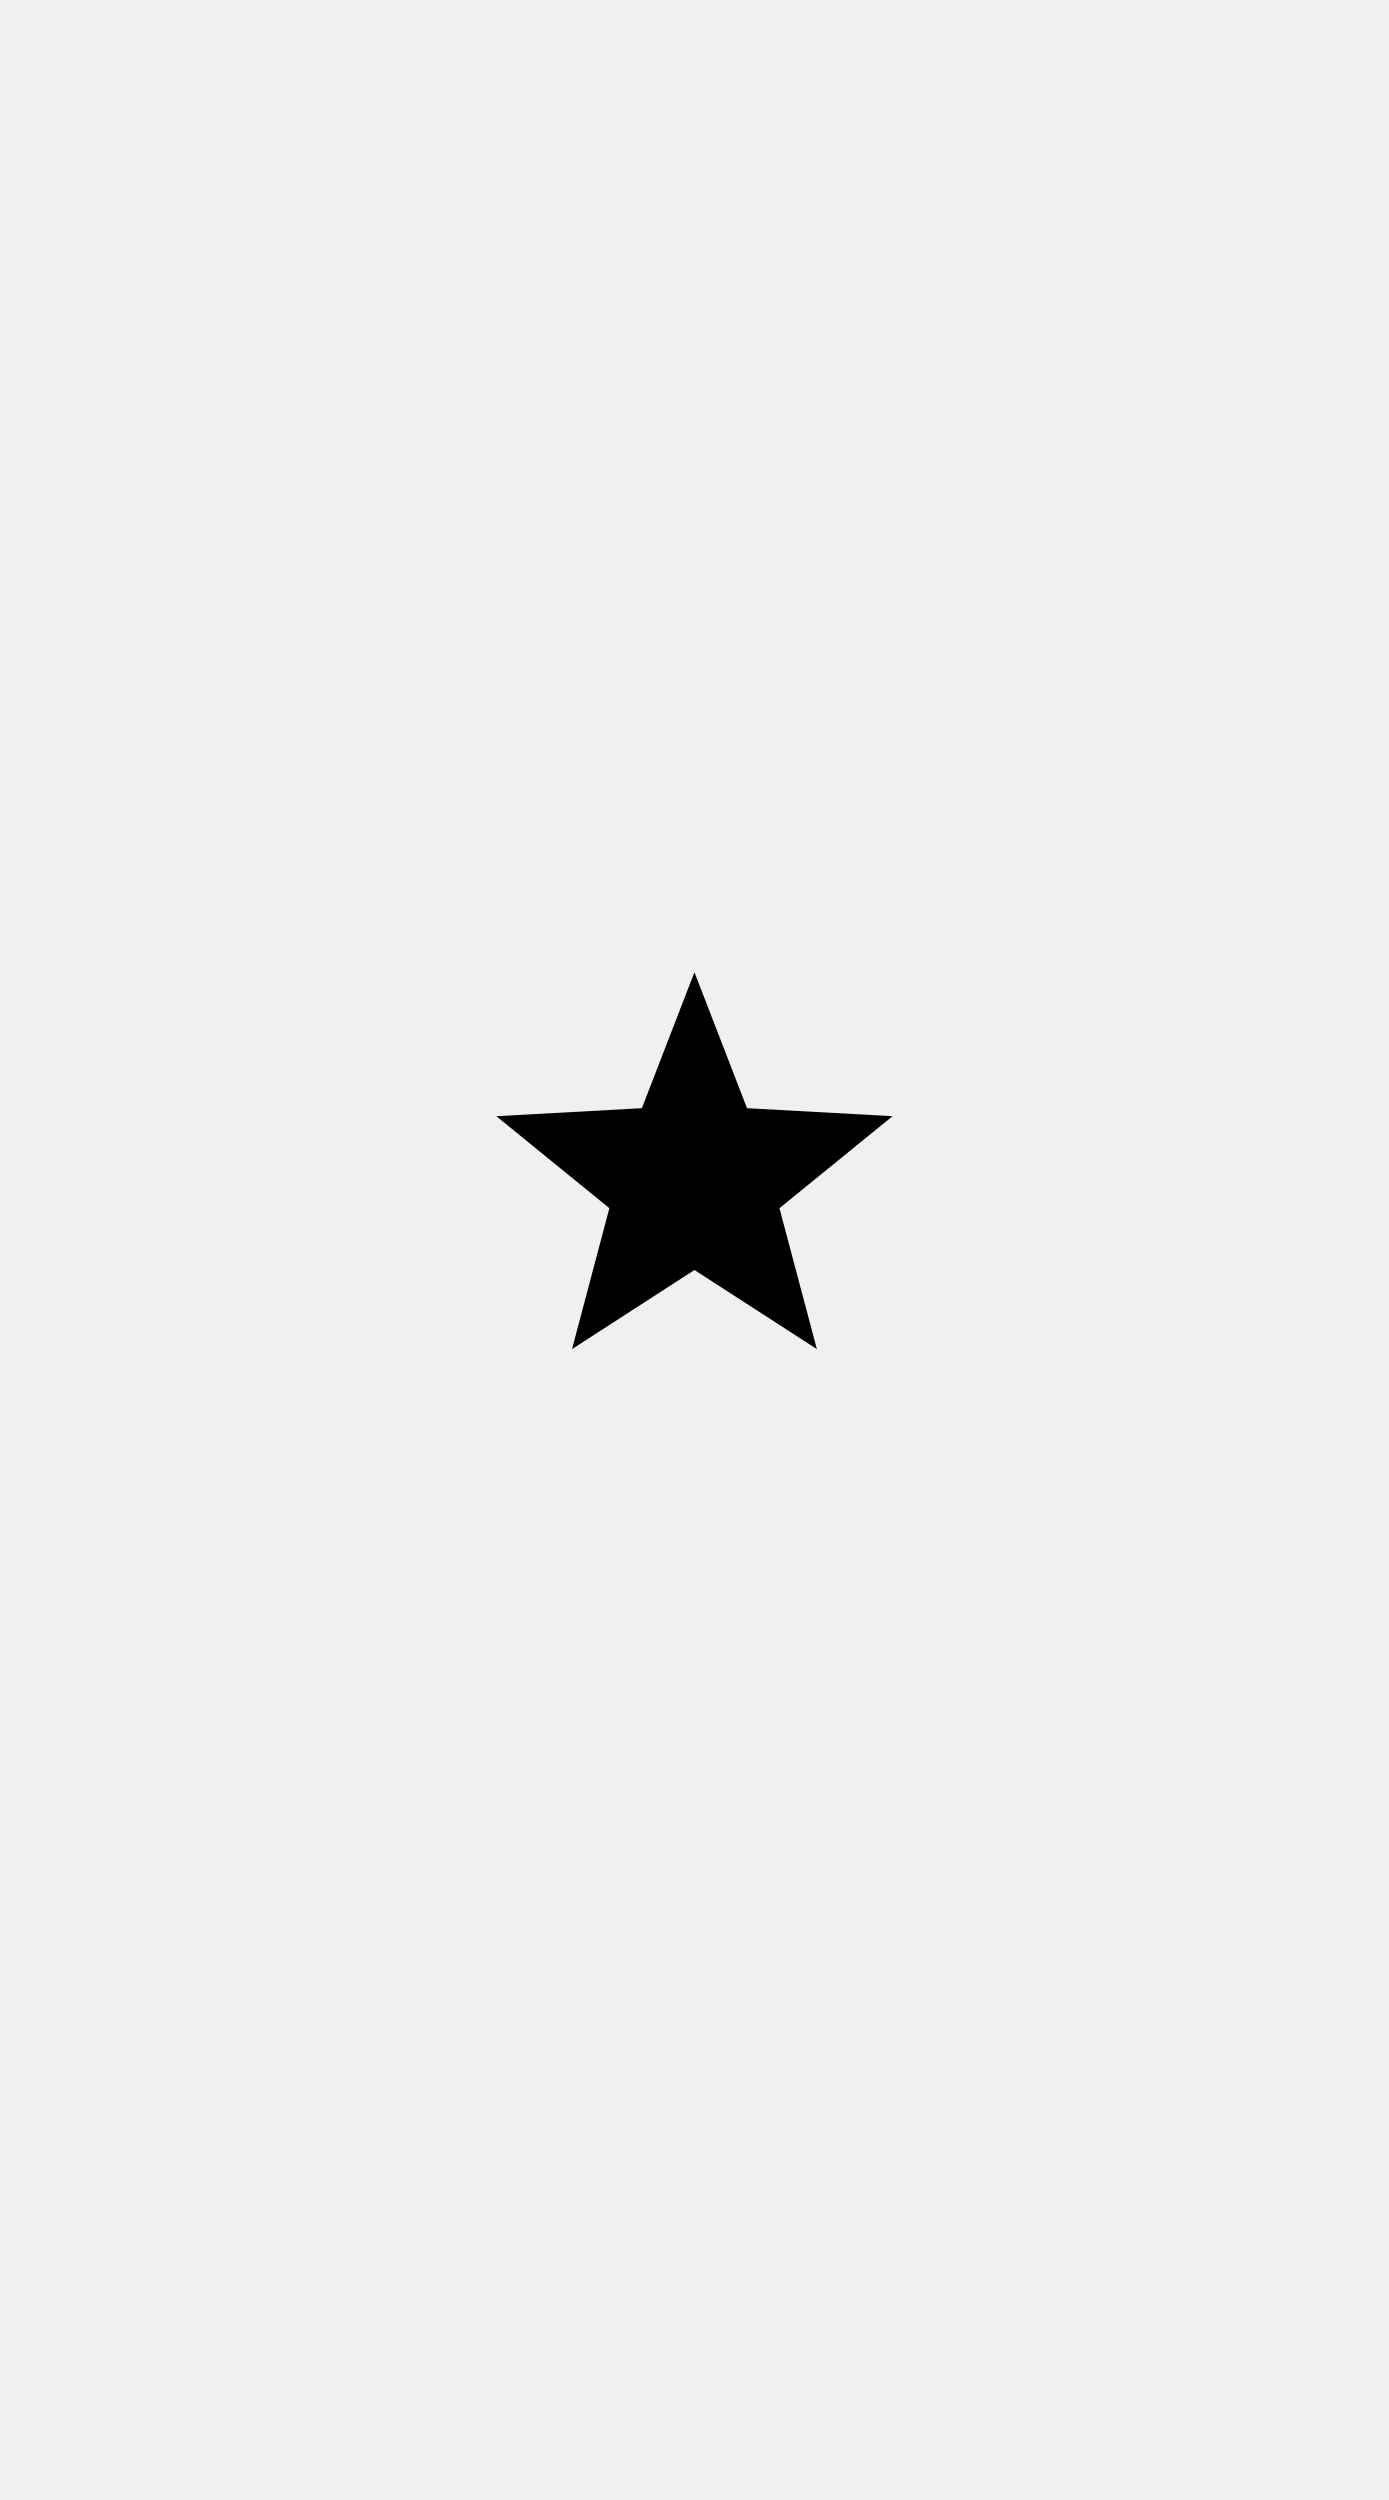
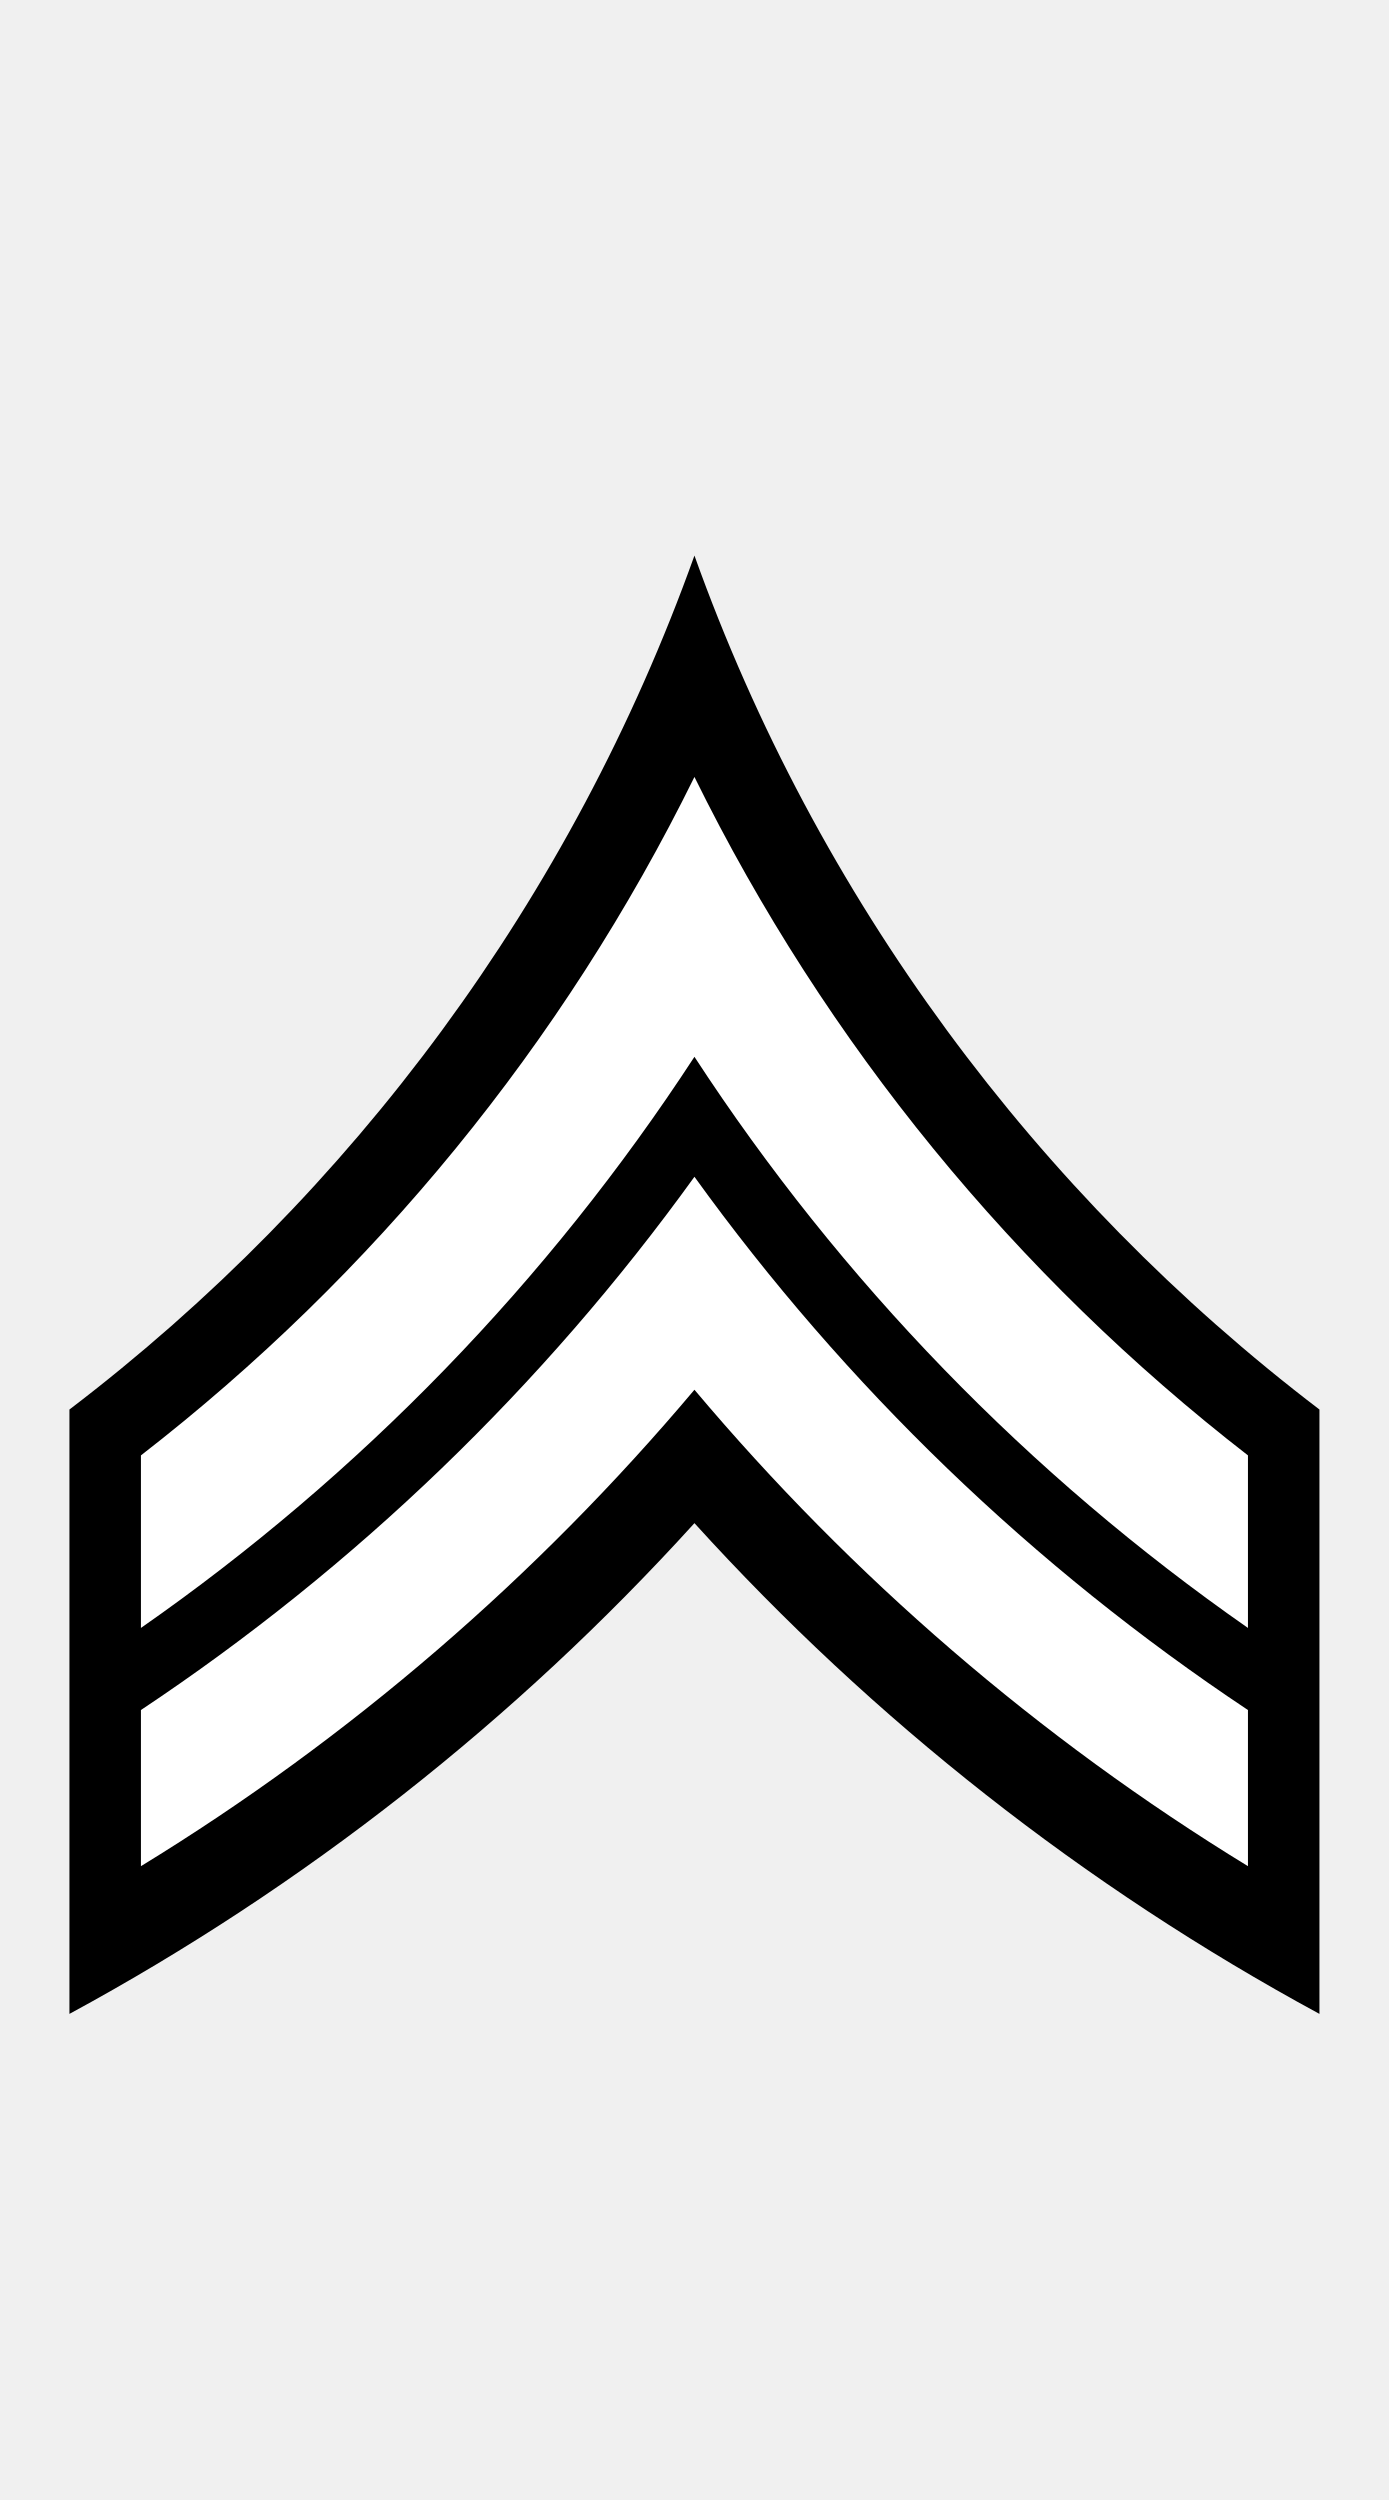
<svg xmlns="http://www.w3.org/2000/svg" id="svg2" version="1.1" width="20" height="36" viewBox="0 0 20 36">
  <defs id="defs6" />
-   <path style="opacity:1;fill:#000000;fill-opacity:1;stroke:none;stroke-width:0;stroke-linecap:butt;stroke-miterlimit:4;stroke-dasharray:none;stroke-opacity:1" id="path3350" d="m 10,14 0.757,1.958 2.096,0.115 -1.629,1.325 0.539,2.029 L 10,18.288 8.237,19.427 8.775,17.398 7.147,16.073 9.243,15.958 Z" />
+   <g id="layer1" transform="matrix(0.1926422,0,0,0.1939394,-62.87294,-84.91257)">
+     <path style="fill:#000000;fill-opacity:1;stroke:#000000;stroke-width:0;stroke-miterlimit:4;stroke-dasharray:none;stroke-opacity:1" id="path7633" d="m 378.281,479.081 c -9.155,25.425 -25.556,47.39 -46.719,63.406 l 0,44.875 c 17.576,-9.46 33.365,-21.816 46.719,-36.438 13.353,14.621 29.142,26.977 46.719,36.438 l 0,-44.875 c -21.163,-16.016 -37.563,-37.981 -46.719,-63.406 z" />
+     <path style="fill:#ffffff;fill-opacity:1;stroke:#000000;stroke-width:0;stroke-miterlimit:4;stroke-dasharray:none;stroke-opacity:1" id="path7661" d="m 378.281,495.518 c -9.802,19.789 -24.029,37.023 -41.375,50.375 l 0,12.812 c 16.363,-11.335 30.442,-25.749 41.375,-42.406 10.933,16.657 25.012,31.071 41.375,42.406 l 0,-12.812 c -17.346,-13.352 -31.573,-30.586 -41.375,-50.375 z" />
+     <path style="fill:#ffffff;fill-opacity:1;stroke:#000000;stroke-width:0;stroke-miterlimit:4;stroke-dasharray:none;stroke-opacity:1" id="path7659" d="m 378.281,525.206 c -11.284,15.552 -25.32,28.985 -41.375,39.594 l 0,11.594 c 15.638,-9.505 29.6,-21.482 41.375,-35.375 11.775,13.893 25.737,25.87 41.375,35.375 l 0,-11.594 C 403.602,554.191 389.565,540.757 378.281,525.206 Z" />
+   </g>
</svg>
